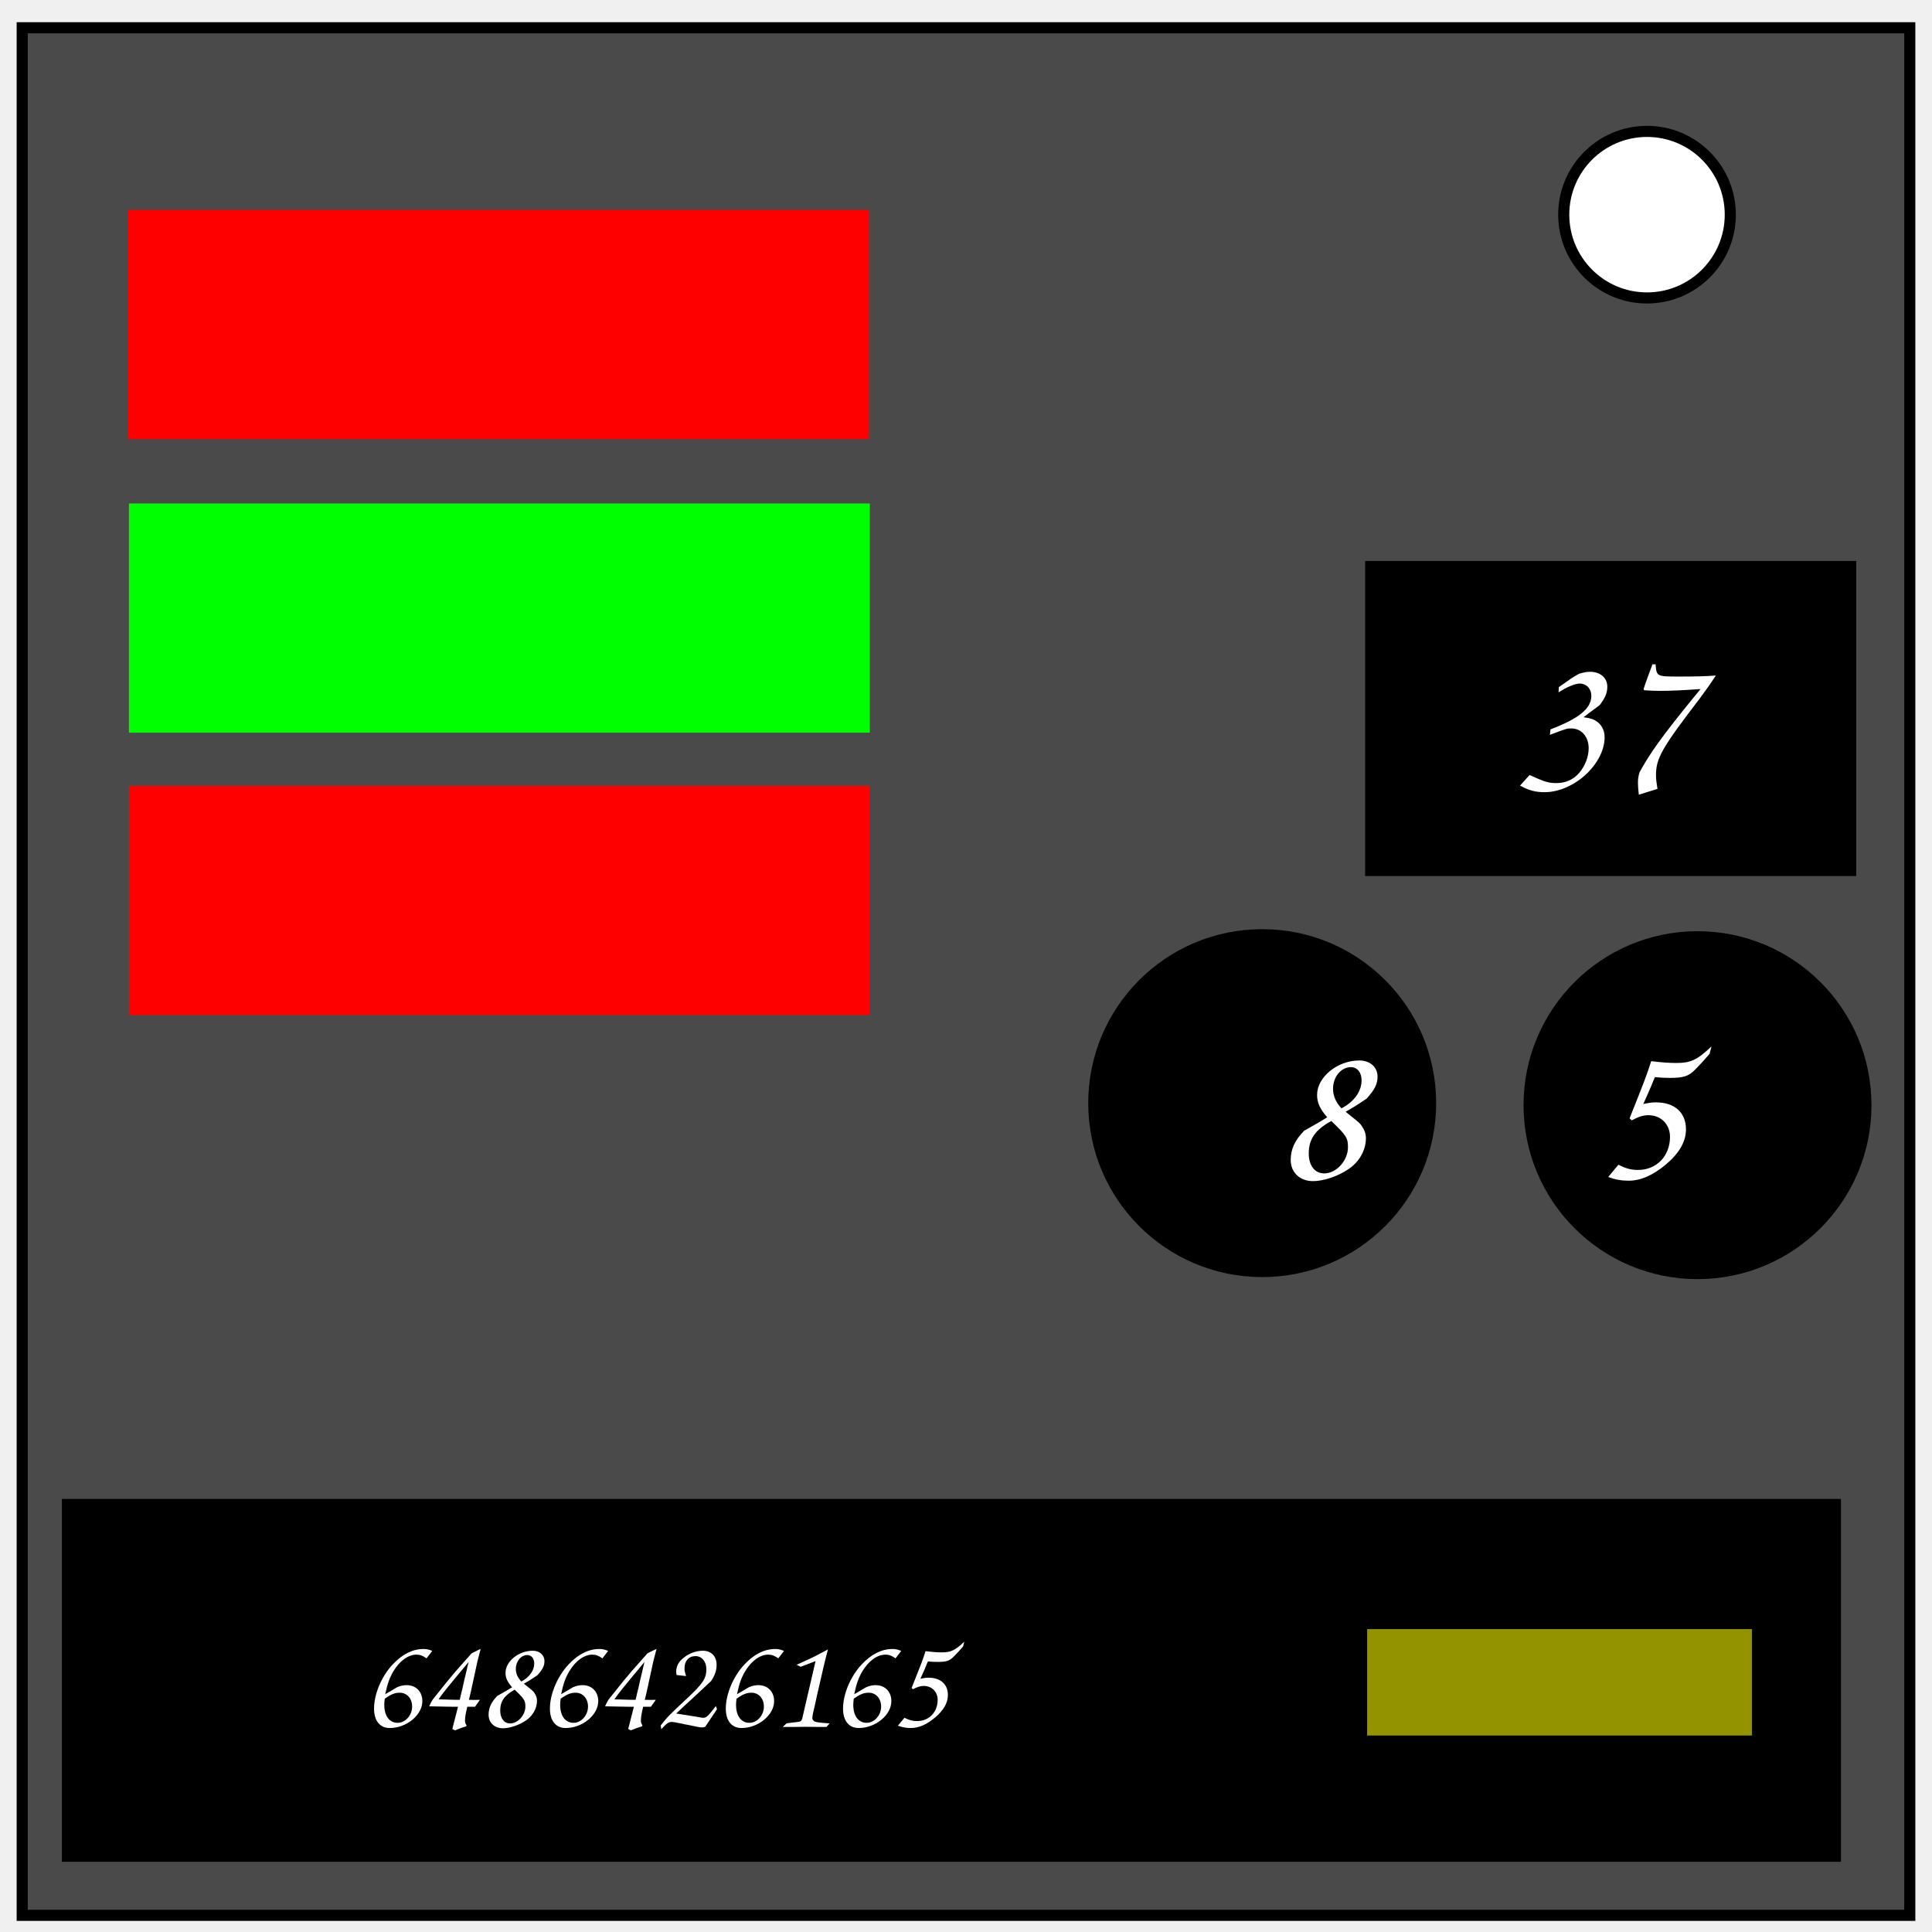
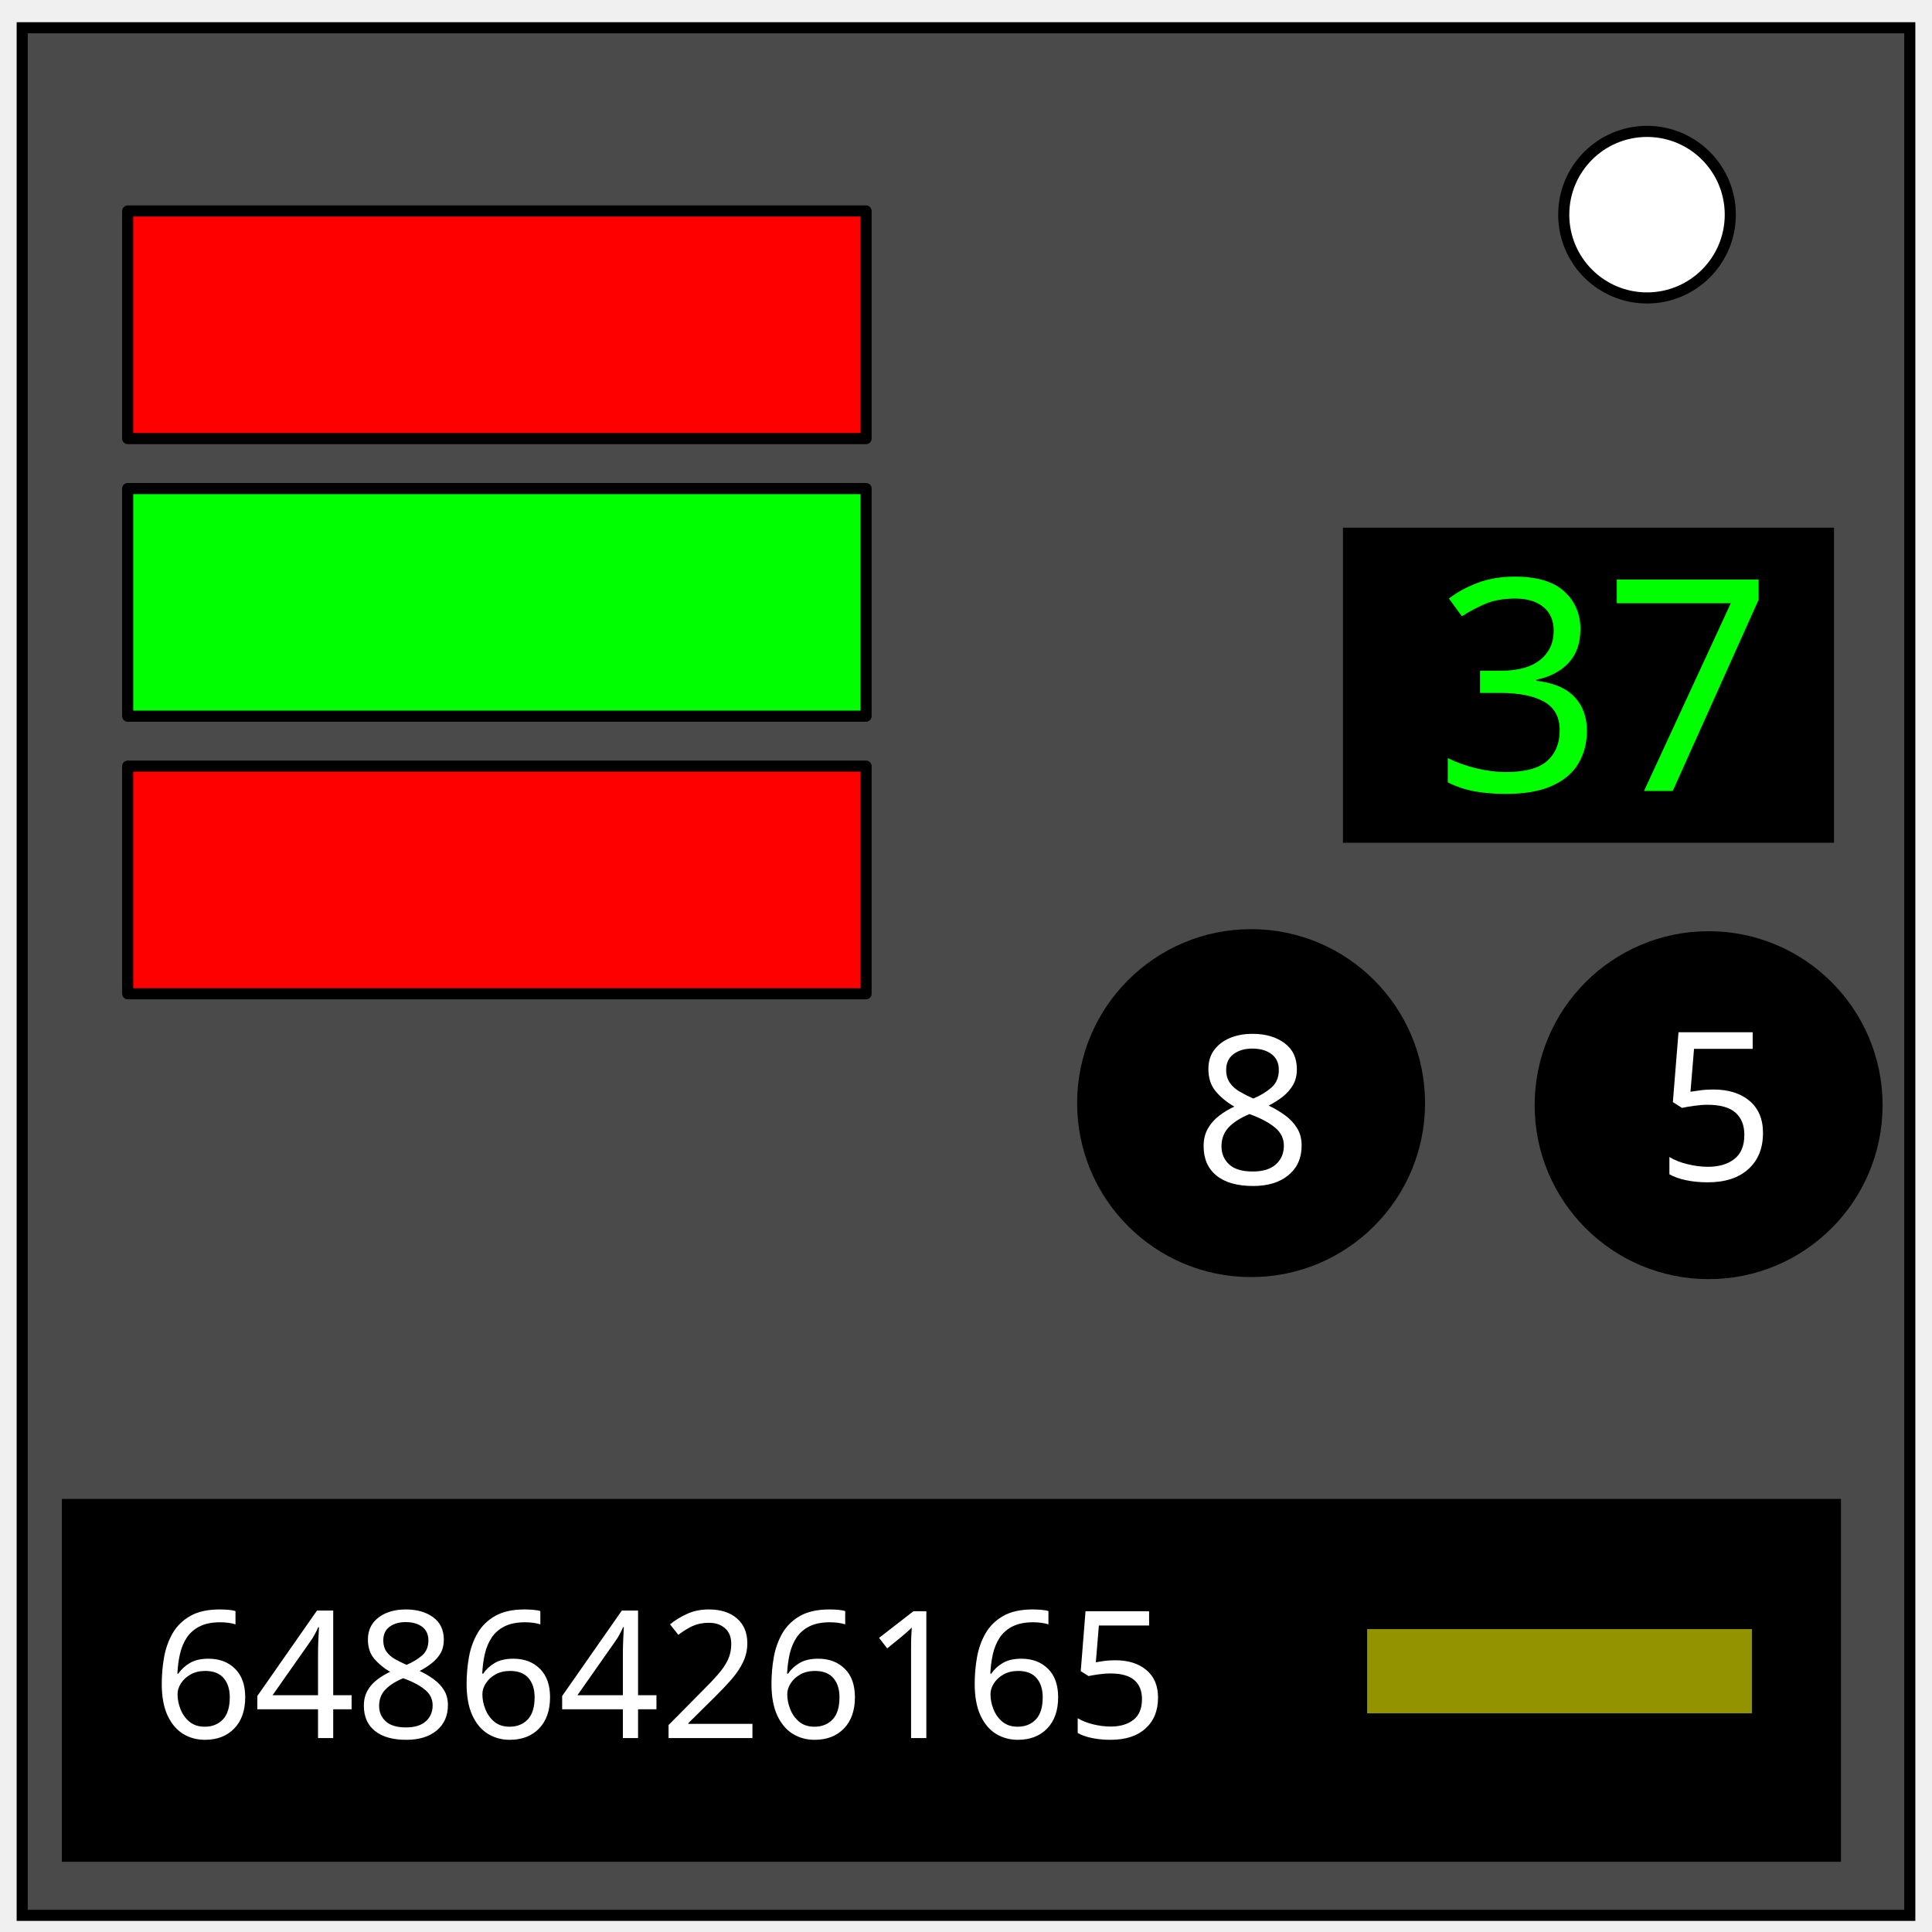
<svg xmlns="http://www.w3.org/2000/svg" width="348" height="348" version="1.1" id="svg32">
  <defs id="defs36" />
  <g id="g30">
    <rect id="svg_1" height="340" width="340" y="5" x="4" style="fill:#000000;fill-opacity:0.689;stroke:#000000;stroke-width:2" />
    <circle id="svg_2" r="15" cy="38.667" cx="296.667" stroke-linecap="null" stroke-linejoin="null" style="fill:#ffffff;stroke:#000000;stroke-width:2;stroke-dasharray:none" />
    <rect id="svg_42" height="63.655" width="318.75" y="270.845" x="12" stroke-linecap="null" stroke-linejoin="null" style="fill:#000000;stroke:#000000;stroke-width:1.703;stroke-dasharray:none" />
-     <text xml:space="preserve" font-size="24" id="svg_43" y="311.072" x="117.89" stroke-linecap="null" stroke-linejoin="null" style="font-size:24px;font-family:Cursive;text-anchor:middle;fill:#ffffff;stroke:#000000;stroke-width:0;stroke-dasharray:none">6486426165</text>
-     <rect height="54.255" width="85.959" y="102.296" x="247.144" stroke-linecap="null" stroke-linejoin="null" id="svg_6" style="fill:#000000;stroke:#000000;stroke-width:2.495;stroke-dasharray:none" />
-     <text xml:space="preserve" font-size="24" y="142.472" x="288.879" stroke-linecap="null" stroke-linejoin="null" id="svg_9" style="font-style:normal;font-variant:normal;font-weight:normal;font-stretch:normal;font-size:37.333px;font-family:Cursive;-inkscape-font-specification:'Cursive, Normal';font-variant-ligatures:normal;font-variant-caps:normal;font-variant-numeric:normal;font-feature-settings:normal;text-align:center;writing-mode:lr-tb;text-anchor:middle;fill:#ffffff;stroke:#000000;stroke-width:0;stroke-dasharray:none">37</text>
-     <rect style="fill:#939300;fill-opacity:1;fill-rule:evenodd;stroke:none;stroke-width:9.4;stroke-linecap:butt;stroke-linejoin:round;stroke-miterlimit:4;stroke-dasharray:none;stroke-dashoffset:1.5;stroke-opacity:1" id="rect4515" width="69.305" height="19.169" x="246.254" y="293.441" ry="0" />
-     <circle style="fill:#000000;fill-opacity:1;fill-rule:evenodd;stroke:none;stroke-width:9.4;stroke-linecap:butt;stroke-linejoin:round;stroke-miterlimit:4;stroke-dasharray:none;stroke-dashoffset:1.5;stroke-opacity:1" id="path4532" cx="227.352" cy="198.699" r="31.335" />
-     <circle style="fill:#000000;fill-opacity:1;fill-rule:evenodd;stroke:none;stroke-width:9.4;stroke-linecap:butt;stroke-linejoin:round;stroke-miterlimit:4;stroke-dasharray:none;stroke-dashoffset:1.5;stroke-opacity:1" id="path4532-8" cx="305.763" cy="199.068" r="31.335" />
-     <text xml:space="preserve" font-size="24" y="212.375" x="266.651" stroke-linecap="null" stroke-linejoin="null" id="svg_9-2" style="font-style:normal;font-variant:normal;font-weight:normal;font-stretch:normal;font-size:37.333px;font-family:Cursive;-inkscape-font-specification:'Cursive, Normal';font-variant-ligatures:normal;font-variant-caps:normal;font-variant-numeric:normal;font-feature-settings:normal;text-align:center;writing-mode:lr-tb;text-anchor:middle;fill:#ffffff;stroke:#000000;stroke-width:0;stroke-dasharray:none">8     5</text>
-     <rect style="fill:#ff0000;fill-opacity:1;fill-rule:evenodd;stroke:none;stroke-width:9.4;stroke-linecap:butt;stroke-linejoin:round;stroke-miterlimit:4;stroke-dasharray:none;stroke-dashoffset:1.5;stroke-opacity:1" id="rect4549" width="133.449" height="41.288" x="23.068" y="37.814" />
-     <rect style="fill:#ff0000;fill-opacity:1;fill-rule:evenodd;stroke:none;stroke-width:9.4;stroke-linecap:butt;stroke-linejoin:round;stroke-miterlimit:4;stroke-dasharray:none;stroke-dashoffset:1.5;stroke-opacity:1" id="rect4549-7" width="133.449" height="41.288" x="23.225" y="141.559" />
-     <rect style="fill:#00ff00;fill-opacity:1;fill-rule:evenodd;stroke:none;stroke-width:9.4;stroke-linecap:butt;stroke-linejoin:round;stroke-miterlimit:4;stroke-dasharray:none;stroke-dashoffset:1.5;stroke-opacity:1" id="rect4549-2" width="133.449" height="41.288" x="23.225" y="90.686" />
+     <text xml:space="preserve" font-size="24" id="svg_43" y="313.072" x="118.89" stroke-linecap="null" stroke-linejoin="null" style="font-style:normal;font-variant:normal;font-weight:normal;font-stretch:normal;font-size:32px;font-family:'Special Elite';-inkscape-font-specification:'Special Elite, Normal';font-variant-ligatures:normal;font-variant-caps:normal;font-variant-numeric:normal;font-feature-settings:normal;text-align:center;writing-mode:lr-tb;text-anchor:middle;fill:#ffffff;stroke:#000000;stroke-width:0;stroke-dasharray:none">6486426165</text>
+     <rect height="54.255" width="85.959" y="96.296" x="243.144" stroke-linecap="null" stroke-linejoin="null" id="svg_6" style="fill:#000000;stroke:#000000;stroke-width:2.495;stroke-dasharray:none" />
+     <text xml:space="preserve" font-size="24" y="142.472" x="288.879" stroke-linecap="null" stroke-linejoin="null" id="svg_9" style="font-style:normal;font-variant:normal;font-weight:normal;font-stretch:normal;font-size:53.333px;font-family:Digiface;-inkscape-font-specification:'Digiface, Normal';font-variant-ligatures:normal;font-variant-caps:normal;font-variant-numeric:normal;font-feature-settings:normal;text-align:center;writing-mode:lr-tb;text-anchor:middle;fill:#00ff00;fill-opacity:1;stroke:#000000;stroke-width:0;stroke-dasharray:none">37</text>
+     <rect style="fill:#939300;fill-opacity:1;fill-rule:evenodd;stroke:none;stroke-width:8.362;stroke-linecap:butt;stroke-linejoin:round;stroke-miterlimit:4;stroke-dasharray:none;stroke-dashoffset:1.5;stroke-opacity:1" id="rect4515" width="69.305" height="15.169" x="246.254" y="293.441" ry="0" />
+     <circle style="fill:#000000;fill-opacity:1;fill-rule:evenodd;stroke:none;stroke-width:9.4;stroke-linecap:butt;stroke-linejoin:round;stroke-miterlimit:4;stroke-dasharray:none;stroke-dashoffset:1.5;stroke-opacity:1" id="path4532" cx="225.352" cy="198.699" r="31.335" />
+     <circle style="fill:#000000;fill-opacity:1;fill-rule:evenodd;stroke:none;stroke-width:9.4;stroke-linecap:butt;stroke-linejoin:round;stroke-miterlimit:4;stroke-dasharray:none;stroke-dashoffset:1.5;stroke-opacity:1" id="path4532-8" cx="307.763" cy="199.068" r="31.335" />
+     <text xml:space="preserve" font-size="24" y="213.25" x="225.651" stroke-linecap="null" stroke-linejoin="null" id="svg_9-2" style="font-style:normal;font-variant:normal;font-weight:normal;font-stretch:normal;font-size:37.333px;font-family:sans-serif;-inkscape-font-specification:'sans-serif, Normal';font-variant-ligatures:normal;font-variant-caps:normal;font-variant-numeric:normal;font-feature-settings:normal;text-align:center;writing-mode:lr-tb;text-anchor:middle;fill:#ffffff;stroke:#000000;stroke-width:0;stroke-dasharray:none">8</text>
+     <rect style="fill:#ff0000;fill-opacity:1;fill-rule:evenodd;stroke:#000000;stroke-width:2;stroke-linecap:butt;stroke-linejoin:round;stroke-miterlimit:4;stroke-dasharray:none;stroke-dashoffset:1.5;stroke-opacity:1" id="rect4549" width="133" height="41" x="23" y="38" />
+     <rect style="fill:#00ff00;fill-opacity:1;fill-rule:evenodd;stroke:#000000;stroke-width:2;stroke-linecap:butt;stroke-linejoin:round;stroke-miterlimit:4;stroke-dasharray:none;stroke-dashoffset:1.5;stroke-opacity:1" id="rect4549-6" width="133" height="41" x="23" y="88" />
+     <rect style="fill:#ff0000;fill-opacity:1;fill-rule:evenodd;stroke:#000000;stroke-width:2;stroke-linecap:butt;stroke-linejoin:round;stroke-miterlimit:4;stroke-dasharray:none;stroke-dashoffset:1.5;stroke-opacity:1" id="rect4549-4" width="133" height="41" x="23" y="138" />
+     <text xml:space="preserve" font-size="24" y="212.59" x="309.018" stroke-linecap="null" stroke-linejoin="null" id="svg_9-2-7" style="font-style:normal;font-variant:normal;font-weight:normal;font-stretch:normal;font-size:37.333px;font-family:sans-serif;-inkscape-font-specification:'sans-serif, Normal';font-variant-ligatures:normal;font-variant-caps:normal;font-variant-numeric:normal;font-feature-settings:normal;text-align:center;writing-mode:lr-tb;text-anchor:middle;fill:#ffffff;stroke:#000000;stroke-width:0;stroke-dasharray:none">5</text>
  </g>
</svg>
